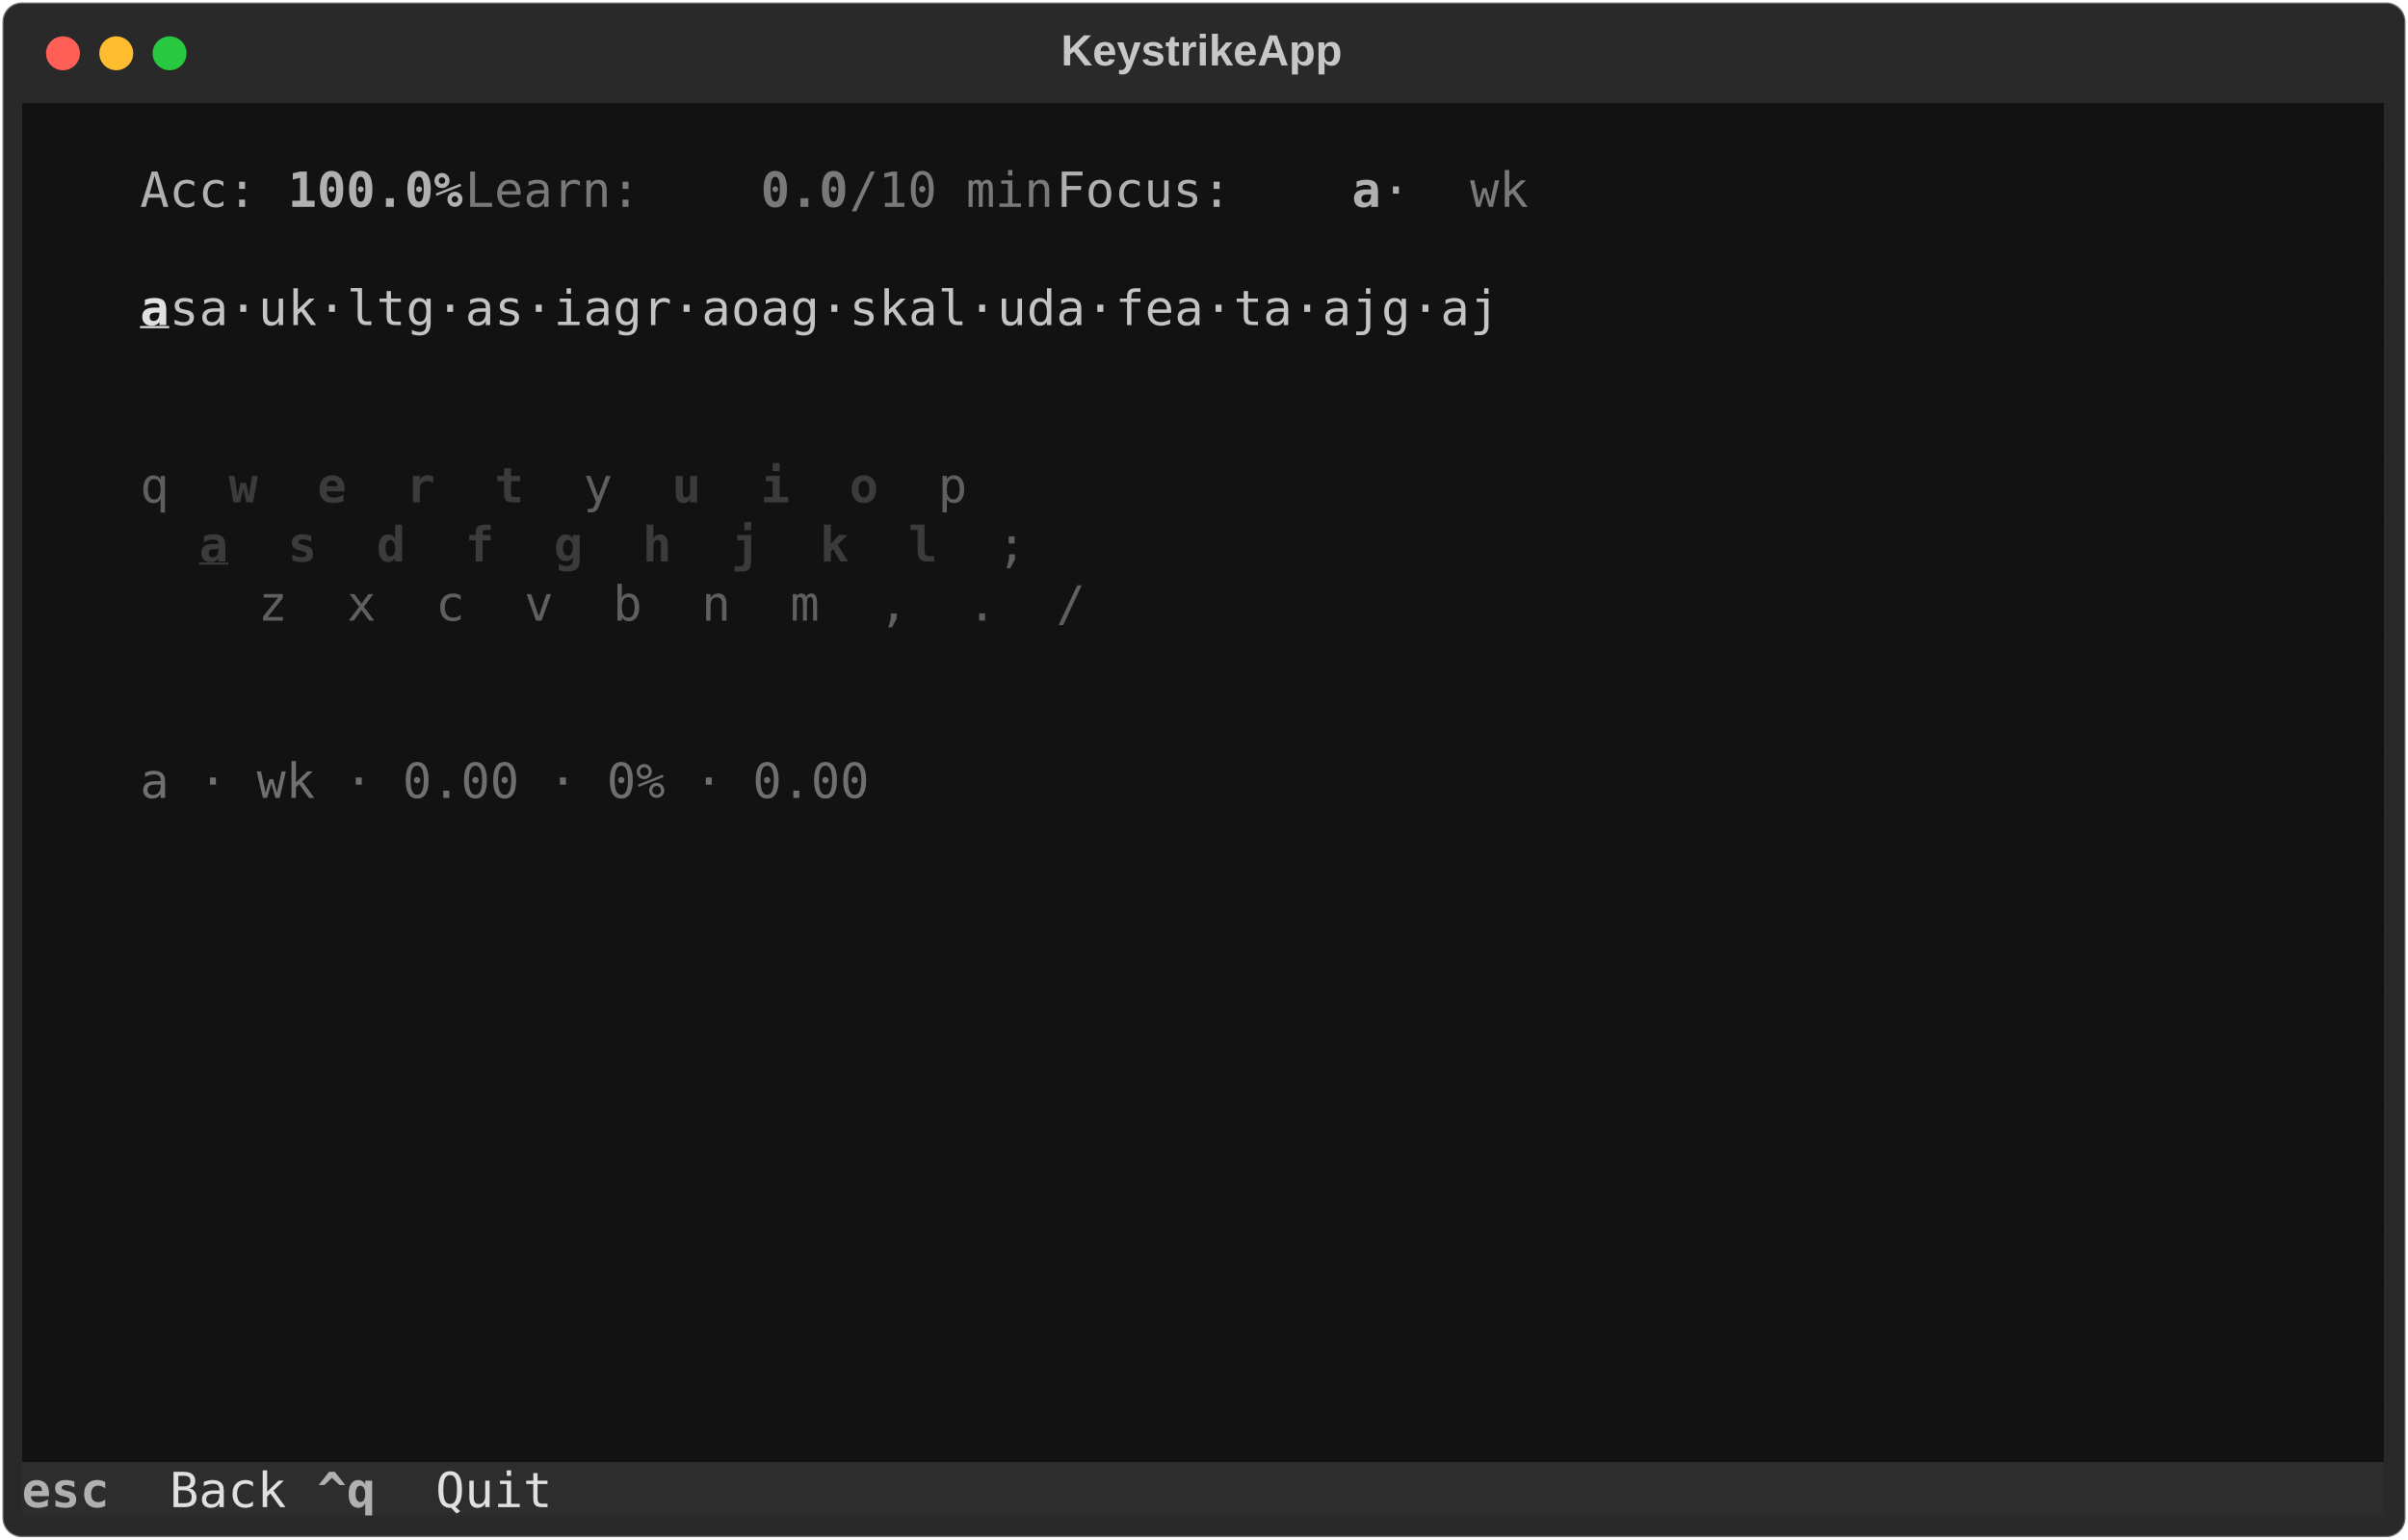
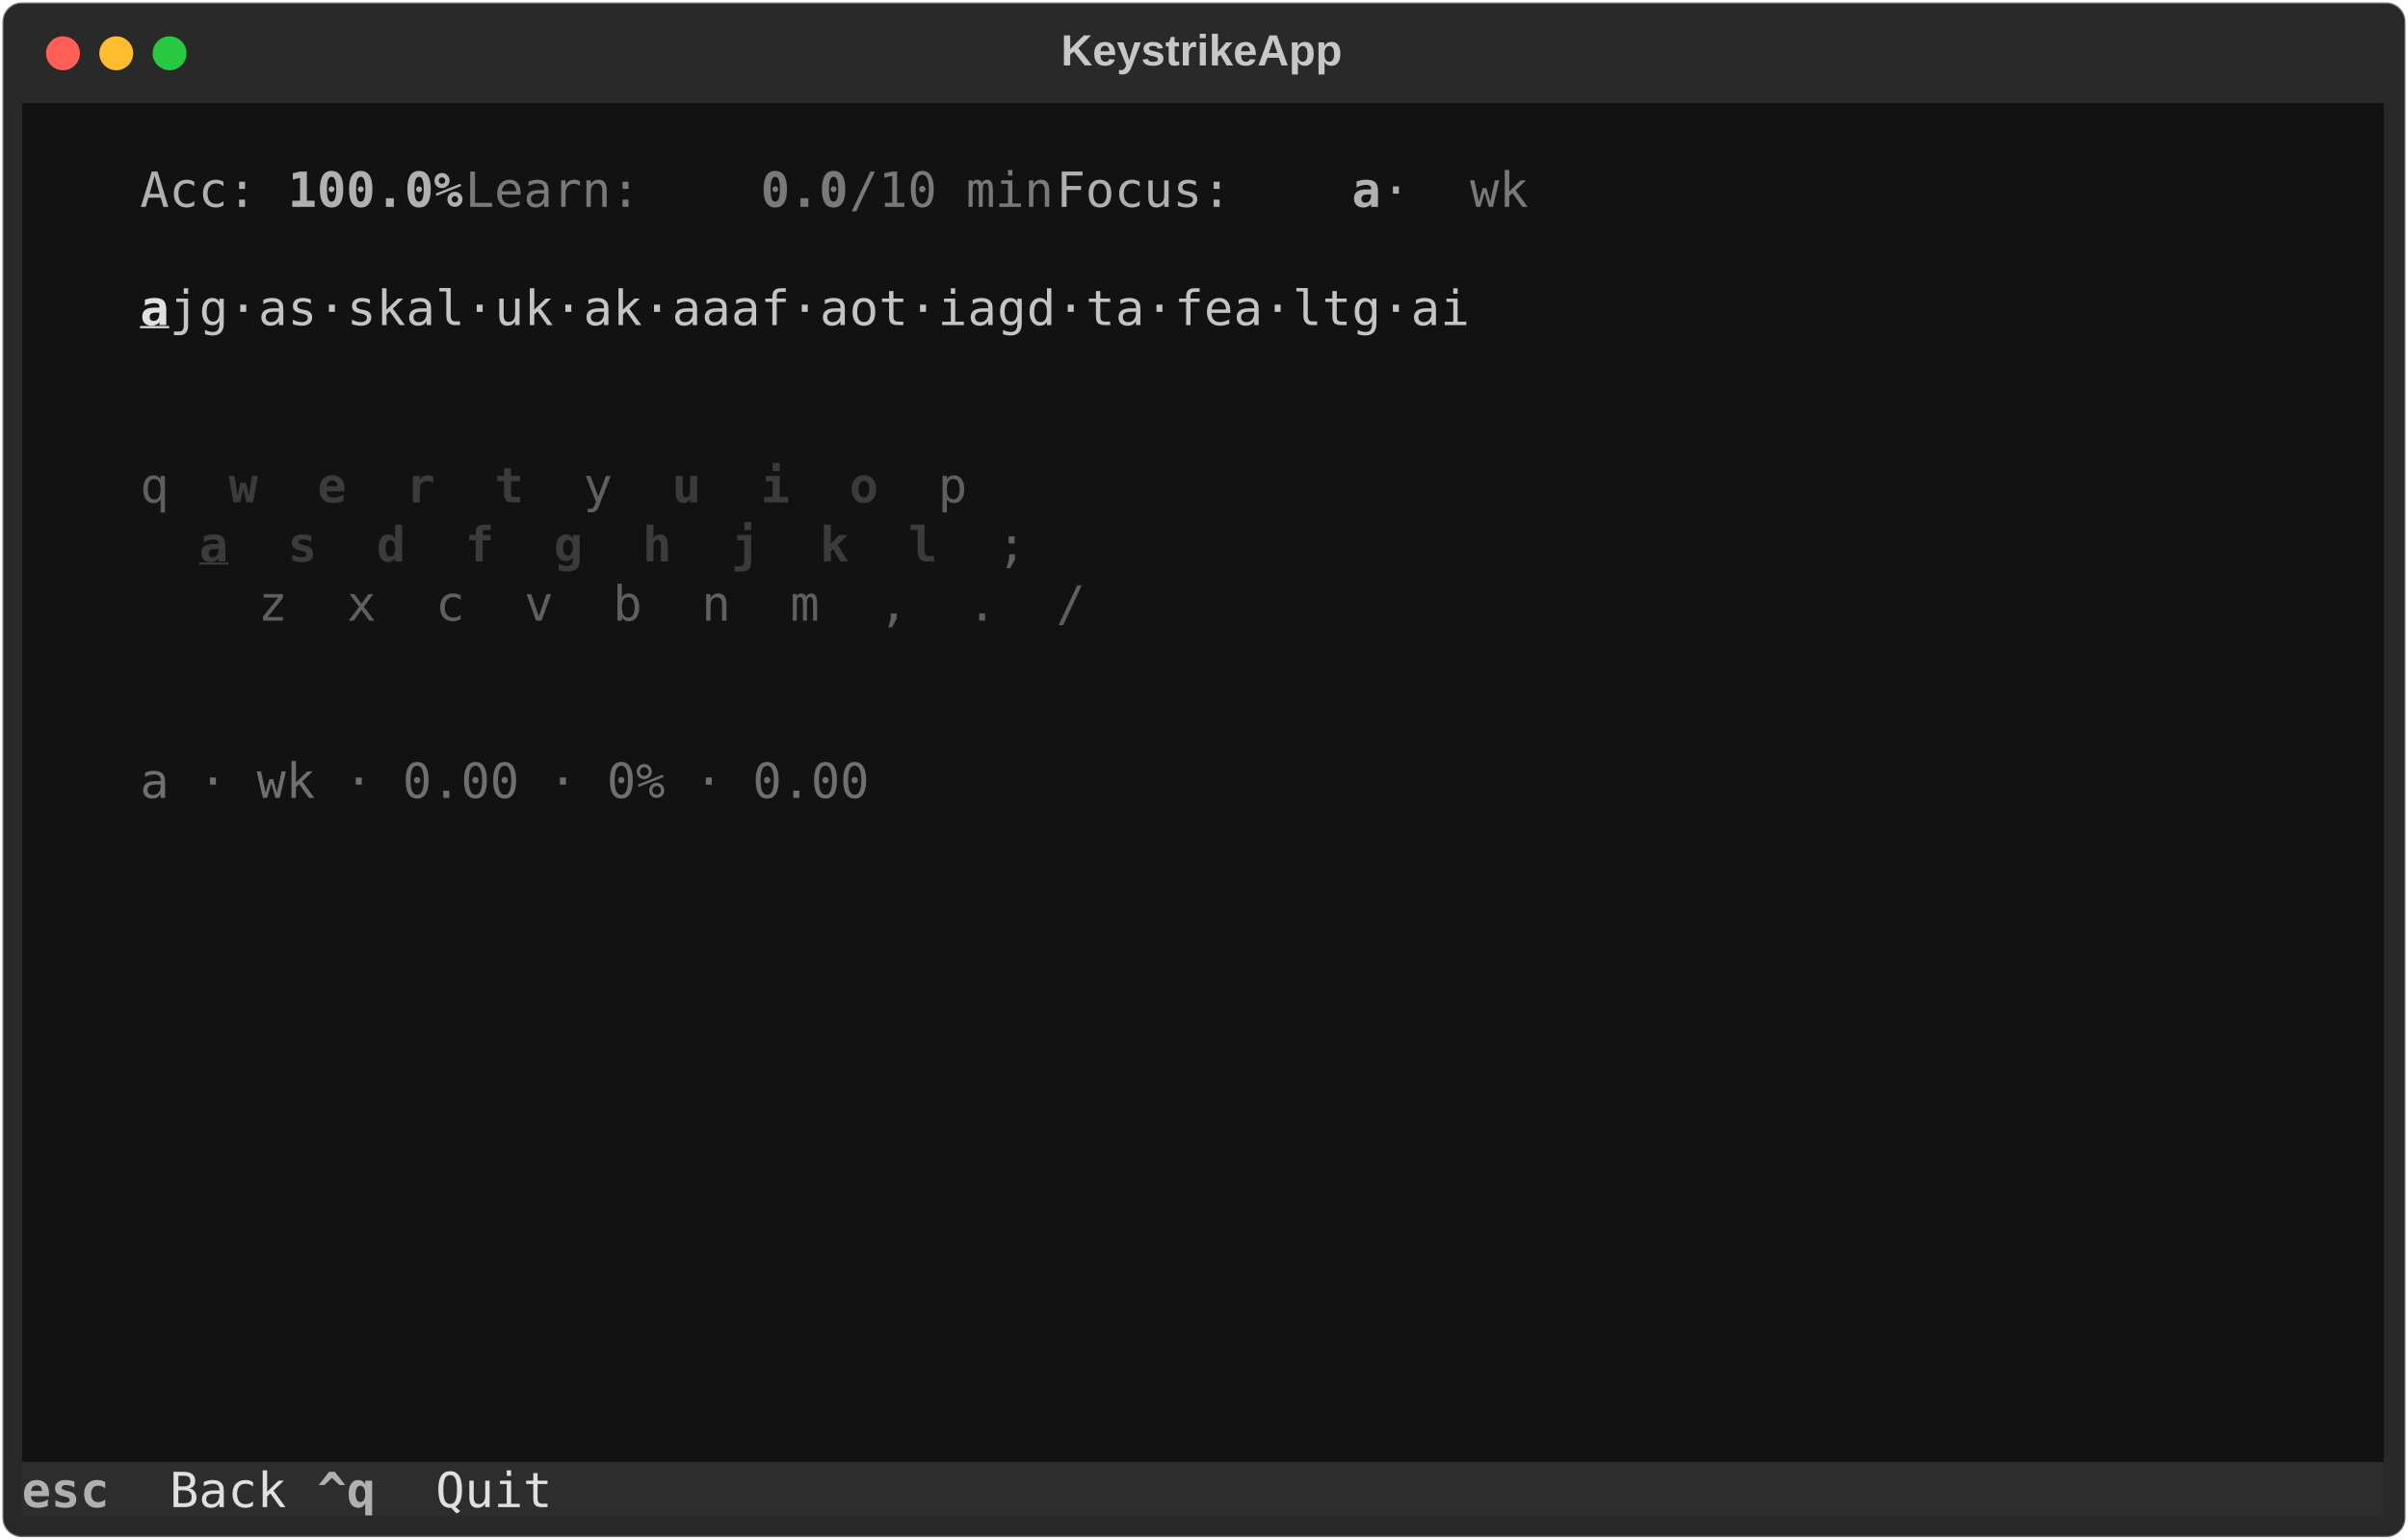
<svg xmlns="http://www.w3.org/2000/svg" class="rich-terminal" viewBox="0 0 994 635.6">
  <style>

    @font-face {
        font-family: "Fira Code";
        src: local("FiraCode-Regular"),
                url("https://cdnjs.cloudflare.com/ajax/libs/firacode/6.2.0/woff2/FiraCode-Regular.woff2") format("woff2"),
                url("https://cdnjs.cloudflare.com/ajax/libs/firacode/6.2.0/woff/FiraCode-Regular.woff") format("woff");
        font-style: normal;
        font-weight: 400;
    }
    @font-face {
        font-family: "Fira Code";
        src: local("FiraCode-Bold"),
                url("https://cdnjs.cloudflare.com/ajax/libs/firacode/6.2.0/woff2/FiraCode-Bold.woff2") format("woff2"),
                url("https://cdnjs.cloudflare.com/ajax/libs/firacode/6.2.0/woff/FiraCode-Bold.woff") format("woff");
        font-style: bold;
        font-weight: 700;
    }

    .terminal-matrix {
        font-family: Fira Code, monospace;
        font-size: 20px;
        line-height: 24.4px;
        font-variant-east-asian: full-width;
    }

    .terminal-title {
        font-size: 18px;
        font-weight: bold;
        font-family: arial;
    }

    .terminal-r1 { fill: #c5c8c6 }
.terminal-r2 { fill: #b0b0b0 }
.terminal-r3 { fill: #b0b0b0;font-weight: bold }
.terminal-r4 { fill: #797979 }
.terminal-r5 { fill: #797979;font-weight: bold }
.terminal-r6 { fill: #e0e0e0;font-weight: bold;text-decoration: underline; }
.terminal-r7 { fill: #c4c4c4 }
.terminal-r8 { fill: #5f5f5f }
.terminal-r9 { fill: #3b3b3b;font-weight: bold }
.terminal-r10 { fill: #e0e0e0 }
.terminal-r11 { fill: #3b3b3b;font-weight: bold;text-decoration: underline; }
.terminal-r12 { fill: #6f6f6f }
.terminal-r13 { fill: #a0a0a0 }
    </style>
  <defs>
    <clipPath id="terminal-clip-terminal">
      <rect x="0" y="0" width="975.0" height="584.6" />
    </clipPath>
    <clipPath id="terminal-line-0">
      <rect x="0" y="1.5" width="976" height="24.65" />
    </clipPath>
    <clipPath id="terminal-line-1">
      <rect x="0" y="25.9" width="976" height="24.65" />
    </clipPath>
    <clipPath id="terminal-line-2">
      <rect x="0" y="50.3" width="976" height="24.65" />
    </clipPath>
    <clipPath id="terminal-line-3">
      <rect x="0" y="74.7" width="976" height="24.65" />
    </clipPath>
    <clipPath id="terminal-line-4">
      <rect x="0" y="99.1" width="976" height="24.65" />
    </clipPath>
    <clipPath id="terminal-line-5">
      <rect x="0" y="123.5" width="976" height="24.65" />
    </clipPath>
    <clipPath id="terminal-line-6">
      <rect x="0" y="147.9" width="976" height="24.65" />
    </clipPath>
    <clipPath id="terminal-line-7">
      <rect x="0" y="172.3" width="976" height="24.65" />
    </clipPath>
    <clipPath id="terminal-line-8">
      <rect x="0" y="196.7" width="976" height="24.65" />
    </clipPath>
    <clipPath id="terminal-line-9">
      <rect x="0" y="221.1" width="976" height="24.65" />
    </clipPath>
    <clipPath id="terminal-line-10">
      <rect x="0" y="245.5" width="976" height="24.65" />
    </clipPath>
    <clipPath id="terminal-line-11">
      <rect x="0" y="269.9" width="976" height="24.65" />
    </clipPath>
    <clipPath id="terminal-line-12">
      <rect x="0" y="294.3" width="976" height="24.65" />
    </clipPath>
    <clipPath id="terminal-line-13">
      <rect x="0" y="318.7" width="976" height="24.65" />
    </clipPath>
    <clipPath id="terminal-line-14">
      <rect x="0" y="343.1" width="976" height="24.65" />
    </clipPath>
    <clipPath id="terminal-line-15">
      <rect x="0" y="367.5" width="976" height="24.65" />
    </clipPath>
    <clipPath id="terminal-line-16">
      <rect x="0" y="391.9" width="976" height="24.65" />
    </clipPath>
    <clipPath id="terminal-line-17">
      <rect x="0" y="416.3" width="976" height="24.65" />
    </clipPath>
    <clipPath id="terminal-line-18">
      <rect x="0" y="440.7" width="976" height="24.65" />
    </clipPath>
    <clipPath id="terminal-line-19">
      <rect x="0" y="465.1" width="976" height="24.65" />
    </clipPath>
    <clipPath id="terminal-line-20">
      <rect x="0" y="489.5" width="976" height="24.65" />
    </clipPath>
    <clipPath id="terminal-line-21">
      <rect x="0" y="513.9" width="976" height="24.65" />
    </clipPath>
    <clipPath id="terminal-line-22">
      <rect x="0" y="538.3" width="976" height="24.65" />
    </clipPath>
  </defs>
  <rect fill="#292929" stroke="rgba(255,255,255,0.35)" stroke-width="1" x="1" y="1" width="992" height="633.6" rx="8" />
  <text class="terminal-title" fill="#c5c8c6" text-anchor="middle" x="496" y="27">KeystrikeApp</text>
  <g transform="translate(26,22)">
    <circle cx="0" cy="0" r="7" fill="#ff5f57" />
    <circle cx="22" cy="0" r="7" fill="#febc2e" />
    <circle cx="44" cy="0" r="7" fill="#28c840" />
  </g>
  <g transform="translate(9, 41)" clip-path="url(#terminal-clip-terminal)">
    <rect fill="#121212" x="0" y="1.5" width="976" height="24.65" shape-rendering="crispEdges" />
    <rect fill="#121212" x="0" y="25.9" width="48.8" height="24.65" shape-rendering="crispEdges" />
    <rect fill="#121212" x="48.8" y="25.9" width="61" height="24.65" shape-rendering="crispEdges" />
    <rect fill="#121212" x="109.8" y="25.9" width="73.2" height="24.65" shape-rendering="crispEdges" />
    <rect fill="#121212" x="183" y="25.9" width="122" height="24.65" shape-rendering="crispEdges" />
    <rect fill="#121212" x="305" y="25.9" width="36.6" height="24.65" shape-rendering="crispEdges" />
    <rect fill="#121212" x="341.6" y="25.9" width="85.4" height="24.65" shape-rendering="crispEdges" />
    <rect fill="#121212" x="427" y="25.9" width="122" height="24.65" shape-rendering="crispEdges" />
    <rect fill="#121212" x="549" y="25.9" width="12.2" height="24.65" shape-rendering="crispEdges" />
    <rect fill="#121212" x="561.2" y="25.9" width="36.6" height="24.65" shape-rendering="crispEdges" />
    <rect fill="#121212" x="597.8" y="25.9" width="24.4" height="24.65" shape-rendering="crispEdges" />
    <rect fill="#121212" x="622.2" y="25.9" width="353.8" height="24.65" shape-rendering="crispEdges" />
    <rect fill="#121212" x="0" y="50.3" width="976" height="24.65" shape-rendering="crispEdges" />
    <rect fill="#121212" x="0" y="74.7" width="48.8" height="24.65" shape-rendering="crispEdges" />
    <rect fill="#121212" x="48.8" y="74.7" width="12.2" height="24.65" shape-rendering="crispEdges" />
    <rect fill="#121212" x="61" y="74.7" width="12.2" height="24.65" shape-rendering="crispEdges" />
    <rect fill="#121212" x="73.2" y="74.7" width="12.2" height="24.65" shape-rendering="crispEdges" />
    <rect fill="#121212" x="85.4" y="74.7" width="12.2" height="24.65" shape-rendering="crispEdges" />
    <rect fill="#121212" x="97.6" y="74.7" width="12.2" height="24.65" shape-rendering="crispEdges" />
    <rect fill="#121212" x="109.8" y="74.7" width="12.2" height="24.65" shape-rendering="crispEdges" />
    <rect fill="#121212" x="122" y="74.7" width="12.2" height="24.65" shape-rendering="crispEdges" />
    <rect fill="#121212" x="134.2" y="74.7" width="12.2" height="24.65" shape-rendering="crispEdges" />
    <rect fill="#121212" x="146.4" y="74.7" width="12.2" height="24.65" shape-rendering="crispEdges" />
    <rect fill="#121212" x="158.6" y="74.7" width="12.2" height="24.65" shape-rendering="crispEdges" />
    <rect fill="#121212" x="170.8" y="74.7" width="12.2" height="24.65" shape-rendering="crispEdges" />
    <rect fill="#121212" x="183" y="74.7" width="12.2" height="24.65" shape-rendering="crispEdges" />
    <rect fill="#121212" x="195.2" y="74.7" width="12.2" height="24.65" shape-rendering="crispEdges" />
    <rect fill="#121212" x="207.4" y="74.7" width="12.2" height="24.65" shape-rendering="crispEdges" />
    <rect fill="#121212" x="219.6" y="74.7" width="12.2" height="24.65" shape-rendering="crispEdges" />
    <rect fill="#121212" x="231.8" y="74.7" width="12.2" height="24.65" shape-rendering="crispEdges" />
    <rect fill="#121212" x="244" y="74.7" width="12.2" height="24.65" shape-rendering="crispEdges" />
    <rect fill="#121212" x="256.2" y="74.7" width="12.2" height="24.65" shape-rendering="crispEdges" />
    <rect fill="#121212" x="268.4" y="74.7" width="12.2" height="24.65" shape-rendering="crispEdges" />
    <rect fill="#121212" x="280.6" y="74.7" width="12.2" height="24.65" shape-rendering="crispEdges" />
    <rect fill="#121212" x="292.8" y="74.7" width="12.2" height="24.65" shape-rendering="crispEdges" />
    <rect fill="#121212" x="305" y="74.7" width="12.2" height="24.65" shape-rendering="crispEdges" />
    <rect fill="#121212" x="317.2" y="74.7" width="12.2" height="24.65" shape-rendering="crispEdges" />
    <rect fill="#121212" x="329.4" y="74.7" width="12.2" height="24.65" shape-rendering="crispEdges" />
    <rect fill="#121212" x="341.6" y="74.7" width="12.2" height="24.65" shape-rendering="crispEdges" />
    <rect fill="#121212" x="353.8" y="74.7" width="12.2" height="24.65" shape-rendering="crispEdges" />
    <rect fill="#121212" x="366" y="74.7" width="12.2" height="24.65" shape-rendering="crispEdges" />
    <rect fill="#121212" x="378.2" y="74.7" width="12.2" height="24.65" shape-rendering="crispEdges" />
    <rect fill="#121212" x="390.4" y="74.7" width="12.2" height="24.65" shape-rendering="crispEdges" />
    <rect fill="#121212" x="402.6" y="74.7" width="12.2" height="24.65" shape-rendering="crispEdges" />
    <rect fill="#121212" x="414.8" y="74.7" width="12.2" height="24.65" shape-rendering="crispEdges" />
    <rect fill="#121212" x="427" y="74.7" width="12.2" height="24.65" shape-rendering="crispEdges" />
    <rect fill="#121212" x="439.2" y="74.7" width="12.2" height="24.65" shape-rendering="crispEdges" />
    <rect fill="#121212" x="451.4" y="74.7" width="12.2" height="24.65" shape-rendering="crispEdges" />
    <rect fill="#121212" x="463.6" y="74.7" width="12.2" height="24.65" shape-rendering="crispEdges" />
    <rect fill="#121212" x="475.8" y="74.7" width="12.2" height="24.65" shape-rendering="crispEdges" />
    <rect fill="#121212" x="488" y="74.7" width="12.2" height="24.65" shape-rendering="crispEdges" />
    <rect fill="#121212" x="500.2" y="74.7" width="12.2" height="24.65" shape-rendering="crispEdges" />
    <rect fill="#121212" x="512.4" y="74.7" width="12.2" height="24.65" shape-rendering="crispEdges" />
    <rect fill="#121212" x="524.6" y="74.7" width="12.2" height="24.65" shape-rendering="crispEdges" />
    <rect fill="#121212" x="536.8" y="74.7" width="12.2" height="24.65" shape-rendering="crispEdges" />
    <rect fill="#121212" x="549" y="74.7" width="12.2" height="24.65" shape-rendering="crispEdges" />
    <rect fill="#121212" x="561.2" y="74.7" width="12.2" height="24.65" shape-rendering="crispEdges" />
    <rect fill="#121212" x="573.4" y="74.7" width="12.2" height="24.65" shape-rendering="crispEdges" />
    <rect fill="#121212" x="585.6" y="74.7" width="12.2" height="24.65" shape-rendering="crispEdges" />
-     <rect fill="#121212" x="597.8" y="74.7" width="12.2" height="24.65" shape-rendering="crispEdges" />
-     <rect fill="#121212" x="610" y="74.7" width="366" height="24.65" shape-rendering="crispEdges" />
+     <rect fill="#121212" x="597.8" y="74.7" width="378.2" height="24.65" shape-rendering="crispEdges" />
    <rect fill="#121212" x="0" y="99.1" width="976" height="24.65" shape-rendering="crispEdges" />
    <rect fill="#121212" x="0" y="123.5" width="976" height="24.65" shape-rendering="crispEdges" />
    <rect fill="#121212" x="0" y="147.9" width="48.8" height="24.65" shape-rendering="crispEdges" />
    <rect fill="#121212" x="48.8" y="147.9" width="36.6" height="24.65" shape-rendering="crispEdges" />
    <rect fill="#121212" x="85.4" y="147.9" width="36.6" height="24.65" shape-rendering="crispEdges" />
    <rect fill="#121212" x="122" y="147.9" width="36.6" height="24.65" shape-rendering="crispEdges" />
    <rect fill="#121212" x="158.6" y="147.9" width="36.6" height="24.65" shape-rendering="crispEdges" />
    <rect fill="#121212" x="195.2" y="147.9" width="36.6" height="24.65" shape-rendering="crispEdges" />
    <rect fill="#121212" x="231.8" y="147.9" width="36.6" height="24.65" shape-rendering="crispEdges" />
    <rect fill="#121212" x="268.4" y="147.9" width="36.6" height="24.65" shape-rendering="crispEdges" />
    <rect fill="#121212" x="305" y="147.9" width="36.6" height="24.65" shape-rendering="crispEdges" />
    <rect fill="#121212" x="341.6" y="147.9" width="36.6" height="24.65" shape-rendering="crispEdges" />
    <rect fill="#121212" x="378.2" y="147.9" width="36.6" height="24.65" shape-rendering="crispEdges" />
    <rect fill="#121212" x="414.8" y="147.9" width="561.2" height="24.65" shape-rendering="crispEdges" />
    <rect fill="#121212" x="0" y="172.3" width="48.8" height="24.65" shape-rendering="crispEdges" />
    <rect fill="#121212" x="48.8" y="172.3" width="24.4" height="24.65" shape-rendering="crispEdges" />
    <rect fill="#121212" x="73.2" y="172.3" width="36.6" height="24.65" shape-rendering="crispEdges" />
    <rect fill="#121212" x="109.8" y="172.3" width="36.6" height="24.65" shape-rendering="crispEdges" />
    <rect fill="#121212" x="146.4" y="172.3" width="36.6" height="24.65" shape-rendering="crispEdges" />
    <rect fill="#121212" x="183" y="172.3" width="36.6" height="24.65" shape-rendering="crispEdges" />
    <rect fill="#121212" x="219.6" y="172.3" width="36.6" height="24.65" shape-rendering="crispEdges" />
    <rect fill="#121212" x="256.2" y="172.3" width="36.6" height="24.65" shape-rendering="crispEdges" />
    <rect fill="#121212" x="292.8" y="172.3" width="36.6" height="24.65" shape-rendering="crispEdges" />
    <rect fill="#121212" x="329.4" y="172.3" width="36.6" height="24.65" shape-rendering="crispEdges" />
    <rect fill="#121212" x="366" y="172.3" width="36.6" height="24.65" shape-rendering="crispEdges" />
    <rect fill="#121212" x="402.6" y="172.3" width="36.6" height="24.65" shape-rendering="crispEdges" />
    <rect fill="#121212" x="439.2" y="172.3" width="536.8" height="24.65" shape-rendering="crispEdges" />
    <rect fill="#121212" x="0" y="196.7" width="48.8" height="24.65" shape-rendering="crispEdges" />
    <rect fill="#121212" x="48.8" y="196.7" width="48.8" height="24.65" shape-rendering="crispEdges" />
    <rect fill="#121212" x="97.6" y="196.7" width="36.6" height="24.65" shape-rendering="crispEdges" />
    <rect fill="#121212" x="134.2" y="196.7" width="36.6" height="24.65" shape-rendering="crispEdges" />
    <rect fill="#121212" x="170.8" y="196.7" width="36.6" height="24.65" shape-rendering="crispEdges" />
    <rect fill="#121212" x="207.4" y="196.7" width="36.6" height="24.65" shape-rendering="crispEdges" />
    <rect fill="#121212" x="244" y="196.7" width="36.6" height="24.65" shape-rendering="crispEdges" />
    <rect fill="#121212" x="280.6" y="196.7" width="36.6" height="24.65" shape-rendering="crispEdges" />
    <rect fill="#121212" x="317.2" y="196.7" width="36.6" height="24.65" shape-rendering="crispEdges" />
    <rect fill="#121212" x="353.8" y="196.7" width="36.6" height="24.65" shape-rendering="crispEdges" />
    <rect fill="#121212" x="390.4" y="196.7" width="36.6" height="24.65" shape-rendering="crispEdges" />
    <rect fill="#121212" x="427" y="196.7" width="36.6" height="24.65" shape-rendering="crispEdges" />
    <rect fill="#121212" x="463.6" y="196.7" width="512.4" height="24.65" shape-rendering="crispEdges" />
    <rect fill="#121212" x="0" y="221.1" width="48.8" height="24.65" shape-rendering="crispEdges" />
    <rect fill="#121212" x="48.8" y="221.1" width="0" height="24.65" shape-rendering="crispEdges" />
    <rect fill="#121212" x="48.8" y="221.1" width="927.2" height="24.65" shape-rendering="crispEdges" />
    <rect fill="#121212" x="0" y="245.5" width="976" height="24.65" shape-rendering="crispEdges" />
    <rect fill="#121212" x="0" y="269.9" width="48.8" height="24.65" shape-rendering="crispEdges" />
    <rect fill="#121212" x="48.8" y="269.9" width="305" height="24.65" shape-rendering="crispEdges" />
    <rect fill="#121212" x="353.8" y="269.9" width="622.2" height="24.65" shape-rendering="crispEdges" />
    <rect fill="#121212" x="0" y="294.3" width="48.8" height="24.65" shape-rendering="crispEdges" />
    <rect fill="#121212" x="48.8" y="294.3" width="0" height="24.65" shape-rendering="crispEdges" />
    <rect fill="#121212" x="48.8" y="294.3" width="927.2" height="24.65" shape-rendering="crispEdges" />
    <rect fill="#121212" x="0" y="318.7" width="976" height="24.65" shape-rendering="crispEdges" />
    <rect fill="#121212" x="0" y="343.1" width="976" height="24.65" shape-rendering="crispEdges" />
    <rect fill="#121212" x="0" y="367.5" width="976" height="24.65" shape-rendering="crispEdges" />
    <rect fill="#121212" x="0" y="391.9" width="976" height="24.65" shape-rendering="crispEdges" />
    <rect fill="#121212" x="0" y="416.3" width="976" height="24.65" shape-rendering="crispEdges" />
    <rect fill="#121212" x="0" y="440.7" width="976" height="24.65" shape-rendering="crispEdges" />
    <rect fill="#121212" x="0" y="465.1" width="976" height="24.65" shape-rendering="crispEdges" />
    <rect fill="#121212" x="0" y="489.5" width="976" height="24.65" shape-rendering="crispEdges" />
    <rect fill="#121212" x="0" y="513.9" width="976" height="24.65" shape-rendering="crispEdges" />
    <rect fill="#121212" x="0" y="538.3" width="976" height="24.65" shape-rendering="crispEdges" />
    <rect fill="#2d2d2d" x="0" y="562.7" width="61" height="24.65" shape-rendering="crispEdges" />
    <rect fill="#2d2d2d" x="61" y="562.7" width="61" height="24.65" shape-rendering="crispEdges" />
    <rect fill="#2d2d2d" x="122" y="562.7" width="48.8" height="24.65" shape-rendering="crispEdges" />
    <rect fill="#2d2d2d" x="170.8" y="562.7" width="61" height="24.65" shape-rendering="crispEdges" />
    <rect fill="#2d2d2d" x="231.8" y="562.7" width="744.2" height="24.65" shape-rendering="crispEdges" />
    <g class="terminal-matrix">
      <text class="terminal-r1" x="976" y="20" textLength="12.2" clip-path="url(#terminal-line-0)">
</text>
      <text class="terminal-r2" x="48.8" y="44.4" textLength="61" clip-path="url(#terminal-line-1)">Acc: </text>
      <text class="terminal-r3" x="109.8" y="44.4" textLength="73.2" clip-path="url(#terminal-line-1)">100.0%</text>
      <text class="terminal-r4" x="183" y="44.4" textLength="122" clip-path="url(#terminal-line-1)">   Learn: </text>
      <text class="terminal-r5" x="305" y="44.4" textLength="36.6" clip-path="url(#terminal-line-1)">0.0</text>
      <text class="terminal-r4" x="341.6" y="44.4" textLength="85.4" clip-path="url(#terminal-line-1)">/10 min</text>
      <text class="terminal-r2" x="427" y="44.4" textLength="122" clip-path="url(#terminal-line-1)">   Focus: </text>
      <text class="terminal-r3" x="549" y="44.4" textLength="12.2" clip-path="url(#terminal-line-1)">a</text>
      <text class="terminal-r2" x="561.2" y="44.4" textLength="36.6" clip-path="url(#terminal-line-1)"> · </text>
      <text class="terminal-r4" x="597.8" y="44.4" textLength="24.4" clip-path="url(#terminal-line-1)">wk</text>
      <text class="terminal-r1" x="976" y="44.4" textLength="12.2" clip-path="url(#terminal-line-1)">
</text>
      <text class="terminal-r1" x="976" y="68.8" textLength="12.2" clip-path="url(#terminal-line-2)">
</text>
      <text class="terminal-r6" x="48.8" y="93.2" textLength="12.2" clip-path="url(#terminal-line-3)">a</text>
-       <text class="terminal-r7" x="61" y="93.2" textLength="12.2" clip-path="url(#terminal-line-3)">s</text>
-       <text class="terminal-r7" x="73.2" y="93.2" textLength="12.2" clip-path="url(#terminal-line-3)">a</text>
+       <text class="terminal-r7" x="61" y="93.2" textLength="12.2" clip-path="url(#terminal-line-3)">j</text>
+       <text class="terminal-r7" x="73.2" y="93.2" textLength="12.2" clip-path="url(#terminal-line-3)">g</text>
      <text class="terminal-r7" x="85.4" y="93.2" textLength="12.2" clip-path="url(#terminal-line-3)">·</text>
-       <text class="terminal-r7" x="97.6" y="93.2" textLength="12.2" clip-path="url(#terminal-line-3)">u</text>
-       <text class="terminal-r7" x="109.8" y="93.2" textLength="12.2" clip-path="url(#terminal-line-3)">k</text>
+       <text class="terminal-r7" x="97.6" y="93.2" textLength="12.2" clip-path="url(#terminal-line-3)">a</text>
+       <text class="terminal-r7" x="109.8" y="93.2" textLength="12.2" clip-path="url(#terminal-line-3)">s</text>
      <text class="terminal-r7" x="122" y="93.2" textLength="12.2" clip-path="url(#terminal-line-3)">·</text>
-       <text class="terminal-r7" x="134.2" y="93.2" textLength="12.2" clip-path="url(#terminal-line-3)">l</text>
-       <text class="terminal-r7" x="146.4" y="93.2" textLength="12.2" clip-path="url(#terminal-line-3)">t</text>
-       <text class="terminal-r7" x="158.6" y="93.2" textLength="12.2" clip-path="url(#terminal-line-3)">g</text>
-       <text class="terminal-r7" x="170.8" y="93.2" textLength="12.2" clip-path="url(#terminal-line-3)">·</text>
-       <text class="terminal-r7" x="183" y="93.2" textLength="12.2" clip-path="url(#terminal-line-3)">a</text>
-       <text class="terminal-r7" x="195.2" y="93.2" textLength="12.2" clip-path="url(#terminal-line-3)">s</text>
-       <text class="terminal-r7" x="207.4" y="93.2" textLength="12.2" clip-path="url(#terminal-line-3)">·</text>
-       <text class="terminal-r7" x="219.6" y="93.2" textLength="12.2" clip-path="url(#terminal-line-3)">i</text>
+       <text class="terminal-r7" x="134.2" y="93.2" textLength="12.2" clip-path="url(#terminal-line-3)">s</text>
+       <text class="terminal-r7" x="146.4" y="93.2" textLength="12.2" clip-path="url(#terminal-line-3)">k</text>
+       <text class="terminal-r7" x="158.6" y="93.2" textLength="12.2" clip-path="url(#terminal-line-3)">a</text>
+       <text class="terminal-r7" x="170.8" y="93.2" textLength="12.2" clip-path="url(#terminal-line-3)">l</text>
+       <text class="terminal-r7" x="183" y="93.2" textLength="12.2" clip-path="url(#terminal-line-3)">·</text>
+       <text class="terminal-r7" x="195.2" y="93.2" textLength="12.2" clip-path="url(#terminal-line-3)">u</text>
+       <text class="terminal-r7" x="207.4" y="93.2" textLength="12.2" clip-path="url(#terminal-line-3)">k</text>
+       <text class="terminal-r7" x="219.6" y="93.2" textLength="12.2" clip-path="url(#terminal-line-3)">·</text>
      <text class="terminal-r7" x="231.8" y="93.2" textLength="12.2" clip-path="url(#terminal-line-3)">a</text>
-       <text class="terminal-r7" x="244" y="93.2" textLength="12.2" clip-path="url(#terminal-line-3)">g</text>
-       <text class="terminal-r7" x="256.2" y="93.2" textLength="12.2" clip-path="url(#terminal-line-3)">r</text>
-       <text class="terminal-r7" x="268.4" y="93.2" textLength="12.2" clip-path="url(#terminal-line-3)">·</text>
+       <text class="terminal-r7" x="244" y="93.2" textLength="12.2" clip-path="url(#terminal-line-3)">k</text>
+       <text class="terminal-r7" x="256.2" y="93.2" textLength="12.2" clip-path="url(#terminal-line-3)">·</text>
+       <text class="terminal-r7" x="268.4" y="93.2" textLength="12.2" clip-path="url(#terminal-line-3)">a</text>
      <text class="terminal-r7" x="280.6" y="93.2" textLength="12.2" clip-path="url(#terminal-line-3)">a</text>
-       <text class="terminal-r7" x="292.8" y="93.2" textLength="12.2" clip-path="url(#terminal-line-3)">o</text>
-       <text class="terminal-r7" x="305" y="93.2" textLength="12.2" clip-path="url(#terminal-line-3)">a</text>
-       <text class="terminal-r7" x="317.2" y="93.2" textLength="12.2" clip-path="url(#terminal-line-3)">g</text>
-       <text class="terminal-r7" x="329.4" y="93.2" textLength="12.2" clip-path="url(#terminal-line-3)">·</text>
-       <text class="terminal-r7" x="341.6" y="93.2" textLength="12.2" clip-path="url(#terminal-line-3)">s</text>
-       <text class="terminal-r7" x="353.8" y="93.2" textLength="12.2" clip-path="url(#terminal-line-3)">k</text>
-       <text class="terminal-r7" x="366" y="93.2" textLength="12.2" clip-path="url(#terminal-line-3)">a</text>
-       <text class="terminal-r7" x="378.2" y="93.2" textLength="12.2" clip-path="url(#terminal-line-3)">l</text>
-       <text class="terminal-r7" x="390.4" y="93.2" textLength="12.2" clip-path="url(#terminal-line-3)">·</text>
-       <text class="terminal-r7" x="402.6" y="93.2" textLength="12.2" clip-path="url(#terminal-line-3)">u</text>
+       <text class="terminal-r7" x="292.8" y="93.2" textLength="12.2" clip-path="url(#terminal-line-3)">a</text>
+       <text class="terminal-r7" x="305" y="93.2" textLength="12.2" clip-path="url(#terminal-line-3)">f</text>
+       <text class="terminal-r7" x="317.2" y="93.2" textLength="12.2" clip-path="url(#terminal-line-3)">·</text>
+       <text class="terminal-r7" x="329.4" y="93.2" textLength="12.2" clip-path="url(#terminal-line-3)">a</text>
+       <text class="terminal-r7" x="341.6" y="93.2" textLength="12.2" clip-path="url(#terminal-line-3)">o</text>
+       <text class="terminal-r7" x="353.8" y="93.2" textLength="12.2" clip-path="url(#terminal-line-3)">t</text>
+       <text class="terminal-r7" x="366" y="93.2" textLength="12.2" clip-path="url(#terminal-line-3)">·</text>
+       <text class="terminal-r7" x="378.2" y="93.2" textLength="12.2" clip-path="url(#terminal-line-3)">i</text>
+       <text class="terminal-r7" x="390.4" y="93.2" textLength="12.2" clip-path="url(#terminal-line-3)">a</text>
+       <text class="terminal-r7" x="402.6" y="93.2" textLength="12.2" clip-path="url(#terminal-line-3)">g</text>
      <text class="terminal-r7" x="414.8" y="93.2" textLength="12.2" clip-path="url(#terminal-line-3)">d</text>
-       <text class="terminal-r7" x="427" y="93.2" textLength="12.2" clip-path="url(#terminal-line-3)">a</text>
-       <text class="terminal-r7" x="439.2" y="93.2" textLength="12.2" clip-path="url(#terminal-line-3)">·</text>
-       <text class="terminal-r7" x="451.4" y="93.2" textLength="12.2" clip-path="url(#terminal-line-3)">f</text>
-       <text class="terminal-r7" x="463.6" y="93.2" textLength="12.2" clip-path="url(#terminal-line-3)">e</text>
-       <text class="terminal-r7" x="475.8" y="93.2" textLength="12.2" clip-path="url(#terminal-line-3)">a</text>
-       <text class="terminal-r7" x="488" y="93.2" textLength="12.2" clip-path="url(#terminal-line-3)">·</text>
-       <text class="terminal-r7" x="500.2" y="93.2" textLength="12.2" clip-path="url(#terminal-line-3)">t</text>
-       <text class="terminal-r7" x="512.4" y="93.2" textLength="12.2" clip-path="url(#terminal-line-3)">a</text>
-       <text class="terminal-r7" x="524.6" y="93.2" textLength="12.2" clip-path="url(#terminal-line-3)">·</text>
-       <text class="terminal-r7" x="536.8" y="93.2" textLength="12.2" clip-path="url(#terminal-line-3)">a</text>
-       <text class="terminal-r7" x="549" y="93.2" textLength="12.2" clip-path="url(#terminal-line-3)">j</text>
-       <text class="terminal-r7" x="561.2" y="93.2" textLength="12.2" clip-path="url(#terminal-line-3)">g</text>
-       <text class="terminal-r7" x="573.4" y="93.2" textLength="12.2" clip-path="url(#terminal-line-3)">·</text>
-       <text class="terminal-r7" x="585.6" y="93.2" textLength="12.2" clip-path="url(#terminal-line-3)">a</text>
-       <text class="terminal-r7" x="597.8" y="93.2" textLength="12.2" clip-path="url(#terminal-line-3)">j</text>
+       <text class="terminal-r7" x="427" y="93.2" textLength="12.2" clip-path="url(#terminal-line-3)">·</text>
+       <text class="terminal-r7" x="439.2" y="93.2" textLength="12.2" clip-path="url(#terminal-line-3)">t</text>
+       <text class="terminal-r7" x="451.4" y="93.2" textLength="12.2" clip-path="url(#terminal-line-3)">a</text>
+       <text class="terminal-r7" x="463.6" y="93.2" textLength="12.2" clip-path="url(#terminal-line-3)">·</text>
+       <text class="terminal-r7" x="475.8" y="93.2" textLength="12.2" clip-path="url(#terminal-line-3)">f</text>
+       <text class="terminal-r7" x="488" y="93.2" textLength="12.2" clip-path="url(#terminal-line-3)">e</text>
+       <text class="terminal-r7" x="500.2" y="93.2" textLength="12.2" clip-path="url(#terminal-line-3)">a</text>
+       <text class="terminal-r7" x="512.4" y="93.2" textLength="12.2" clip-path="url(#terminal-line-3)">·</text>
+       <text class="terminal-r7" x="524.6" y="93.2" textLength="12.2" clip-path="url(#terminal-line-3)">l</text>
+       <text class="terminal-r7" x="536.8" y="93.2" textLength="12.2" clip-path="url(#terminal-line-3)">t</text>
+       <text class="terminal-r7" x="549" y="93.2" textLength="12.2" clip-path="url(#terminal-line-3)">g</text>
+       <text class="terminal-r7" x="561.2" y="93.2" textLength="12.2" clip-path="url(#terminal-line-3)">·</text>
+       <text class="terminal-r7" x="573.4" y="93.2" textLength="12.2" clip-path="url(#terminal-line-3)">a</text>
+       <text class="terminal-r7" x="585.6" y="93.2" textLength="12.2" clip-path="url(#terminal-line-3)">i</text>
      <text class="terminal-r1" x="976" y="93.2" textLength="12.2" clip-path="url(#terminal-line-3)">
</text>
      <text class="terminal-r1" x="976" y="117.6" textLength="12.2" clip-path="url(#terminal-line-4)">
</text>
      <text class="terminal-r1" x="976" y="142" textLength="12.2" clip-path="url(#terminal-line-5)">
</text>
      <text class="terminal-r8" x="48.8" y="166.4" textLength="36.6" clip-path="url(#terminal-line-6)"> q </text>
      <text class="terminal-r9" x="85.4" y="166.4" textLength="36.6" clip-path="url(#terminal-line-6)"> w </text>
      <text class="terminal-r9" x="122" y="166.4" textLength="36.6" clip-path="url(#terminal-line-6)"> e </text>
      <text class="terminal-r9" x="158.6" y="166.4" textLength="36.6" clip-path="url(#terminal-line-6)"> r </text>
      <text class="terminal-r9" x="195.2" y="166.4" textLength="36.6" clip-path="url(#terminal-line-6)"> t </text>
      <text class="terminal-r8" x="231.8" y="166.4" textLength="36.6" clip-path="url(#terminal-line-6)"> y </text>
      <text class="terminal-r9" x="268.4" y="166.4" textLength="36.6" clip-path="url(#terminal-line-6)"> u </text>
      <text class="terminal-r9" x="305" y="166.4" textLength="36.6" clip-path="url(#terminal-line-6)"> i </text>
      <text class="terminal-r9" x="341.6" y="166.4" textLength="36.6" clip-path="url(#terminal-line-6)"> o </text>
      <text class="terminal-r8" x="378.2" y="166.4" textLength="36.6" clip-path="url(#terminal-line-6)"> p </text>
      <text class="terminal-r1" x="976" y="166.4" textLength="12.2" clip-path="url(#terminal-line-6)">
</text>
      <text class="terminal-r11" x="73.2" y="190.8" textLength="36.6" clip-path="url(#terminal-line-7)"> a </text>
      <text class="terminal-r9" x="109.8" y="190.8" textLength="36.6" clip-path="url(#terminal-line-7)"> s </text>
      <text class="terminal-r9" x="146.4" y="190.8" textLength="36.6" clip-path="url(#terminal-line-7)"> d </text>
      <text class="terminal-r9" x="183" y="190.8" textLength="36.6" clip-path="url(#terminal-line-7)"> f </text>
      <text class="terminal-r9" x="219.6" y="190.8" textLength="36.6" clip-path="url(#terminal-line-7)"> g </text>
      <text class="terminal-r9" x="256.2" y="190.8" textLength="36.6" clip-path="url(#terminal-line-7)"> h </text>
      <text class="terminal-r9" x="292.8" y="190.8" textLength="36.6" clip-path="url(#terminal-line-7)"> j </text>
      <text class="terminal-r9" x="329.4" y="190.8" textLength="36.6" clip-path="url(#terminal-line-7)"> k </text>
      <text class="terminal-r9" x="366" y="190.8" textLength="36.6" clip-path="url(#terminal-line-7)"> l </text>
      <text class="terminal-r8" x="402.6" y="190.8" textLength="36.6" clip-path="url(#terminal-line-7)"> ; </text>
      <text class="terminal-r1" x="976" y="190.8" textLength="12.2" clip-path="url(#terminal-line-7)">
</text>
      <text class="terminal-r8" x="97.6" y="215.2" textLength="36.6" clip-path="url(#terminal-line-8)"> z </text>
      <text class="terminal-r8" x="134.2" y="215.2" textLength="36.6" clip-path="url(#terminal-line-8)"> x </text>
      <text class="terminal-r8" x="170.8" y="215.2" textLength="36.6" clip-path="url(#terminal-line-8)"> c </text>
      <text class="terminal-r8" x="207.4" y="215.2" textLength="36.6" clip-path="url(#terminal-line-8)"> v </text>
      <text class="terminal-r8" x="244" y="215.2" textLength="36.6" clip-path="url(#terminal-line-8)"> b </text>
      <text class="terminal-r8" x="280.6" y="215.2" textLength="36.6" clip-path="url(#terminal-line-8)"> n </text>
      <text class="terminal-r8" x="317.2" y="215.2" textLength="36.6" clip-path="url(#terminal-line-8)"> m </text>
      <text class="terminal-r8" x="353.8" y="215.2" textLength="36.6" clip-path="url(#terminal-line-8)"> , </text>
      <text class="terminal-r8" x="390.4" y="215.2" textLength="36.6" clip-path="url(#terminal-line-8)"> . </text>
      <text class="terminal-r8" x="427" y="215.2" textLength="36.6" clip-path="url(#terminal-line-8)"> / </text>
      <text class="terminal-r1" x="976" y="215.2" textLength="12.2" clip-path="url(#terminal-line-8)">
</text>
      <text class="terminal-r1" x="976" y="239.6" textLength="12.2" clip-path="url(#terminal-line-9)">
</text>
      <text class="terminal-r1" x="976" y="264" textLength="12.2" clip-path="url(#terminal-line-10)">
</text>
      <text class="terminal-r12" x="48.8" y="288.4" textLength="305" clip-path="url(#terminal-line-11)">a · wk · 0.00 · 0% · 0.00</text>
      <text class="terminal-r1" x="976" y="288.4" textLength="12.2" clip-path="url(#terminal-line-11)">
</text>
      <text class="terminal-r1" x="976" y="312.8" textLength="12.2" clip-path="url(#terminal-line-12)">
</text>
      <text class="terminal-r1" x="976" y="337.2" textLength="12.2" clip-path="url(#terminal-line-13)">
</text>
      <text class="terminal-r1" x="976" y="361.6" textLength="12.2" clip-path="url(#terminal-line-14)">
</text>
      <text class="terminal-r1" x="976" y="386" textLength="12.2" clip-path="url(#terminal-line-15)">
</text>
      <text class="terminal-r1" x="976" y="410.4" textLength="12.2" clip-path="url(#terminal-line-16)">
</text>
      <text class="terminal-r1" x="976" y="434.8" textLength="12.2" clip-path="url(#terminal-line-17)">
</text>
      <text class="terminal-r1" x="976" y="459.2" textLength="12.2" clip-path="url(#terminal-line-18)">
</text>
      <text class="terminal-r1" x="976" y="483.6" textLength="12.2" clip-path="url(#terminal-line-19)">
</text>
      <text class="terminal-r1" x="976" y="508" textLength="12.2" clip-path="url(#terminal-line-20)">
</text>
      <text class="terminal-r1" x="976" y="532.4" textLength="12.2" clip-path="url(#terminal-line-21)">
</text>
      <text class="terminal-r1" x="976" y="556.8" textLength="12.2" clip-path="url(#terminal-line-22)">
</text>
      <text class="terminal-r3" x="0" y="581.2" textLength="61" clip-path="url(#terminal-line-23)"> esc </text>
      <text class="terminal-r10" x="61" y="581.2" textLength="61" clip-path="url(#terminal-line-23)">Back </text>
      <text class="terminal-r3" x="122" y="581.2" textLength="48.8" clip-path="url(#terminal-line-23)"> ^q </text>
      <text class="terminal-r10" x="170.8" y="581.2" textLength="61" clip-path="url(#terminal-line-23)">Quit </text>
    </g>
  </g>
</svg>
